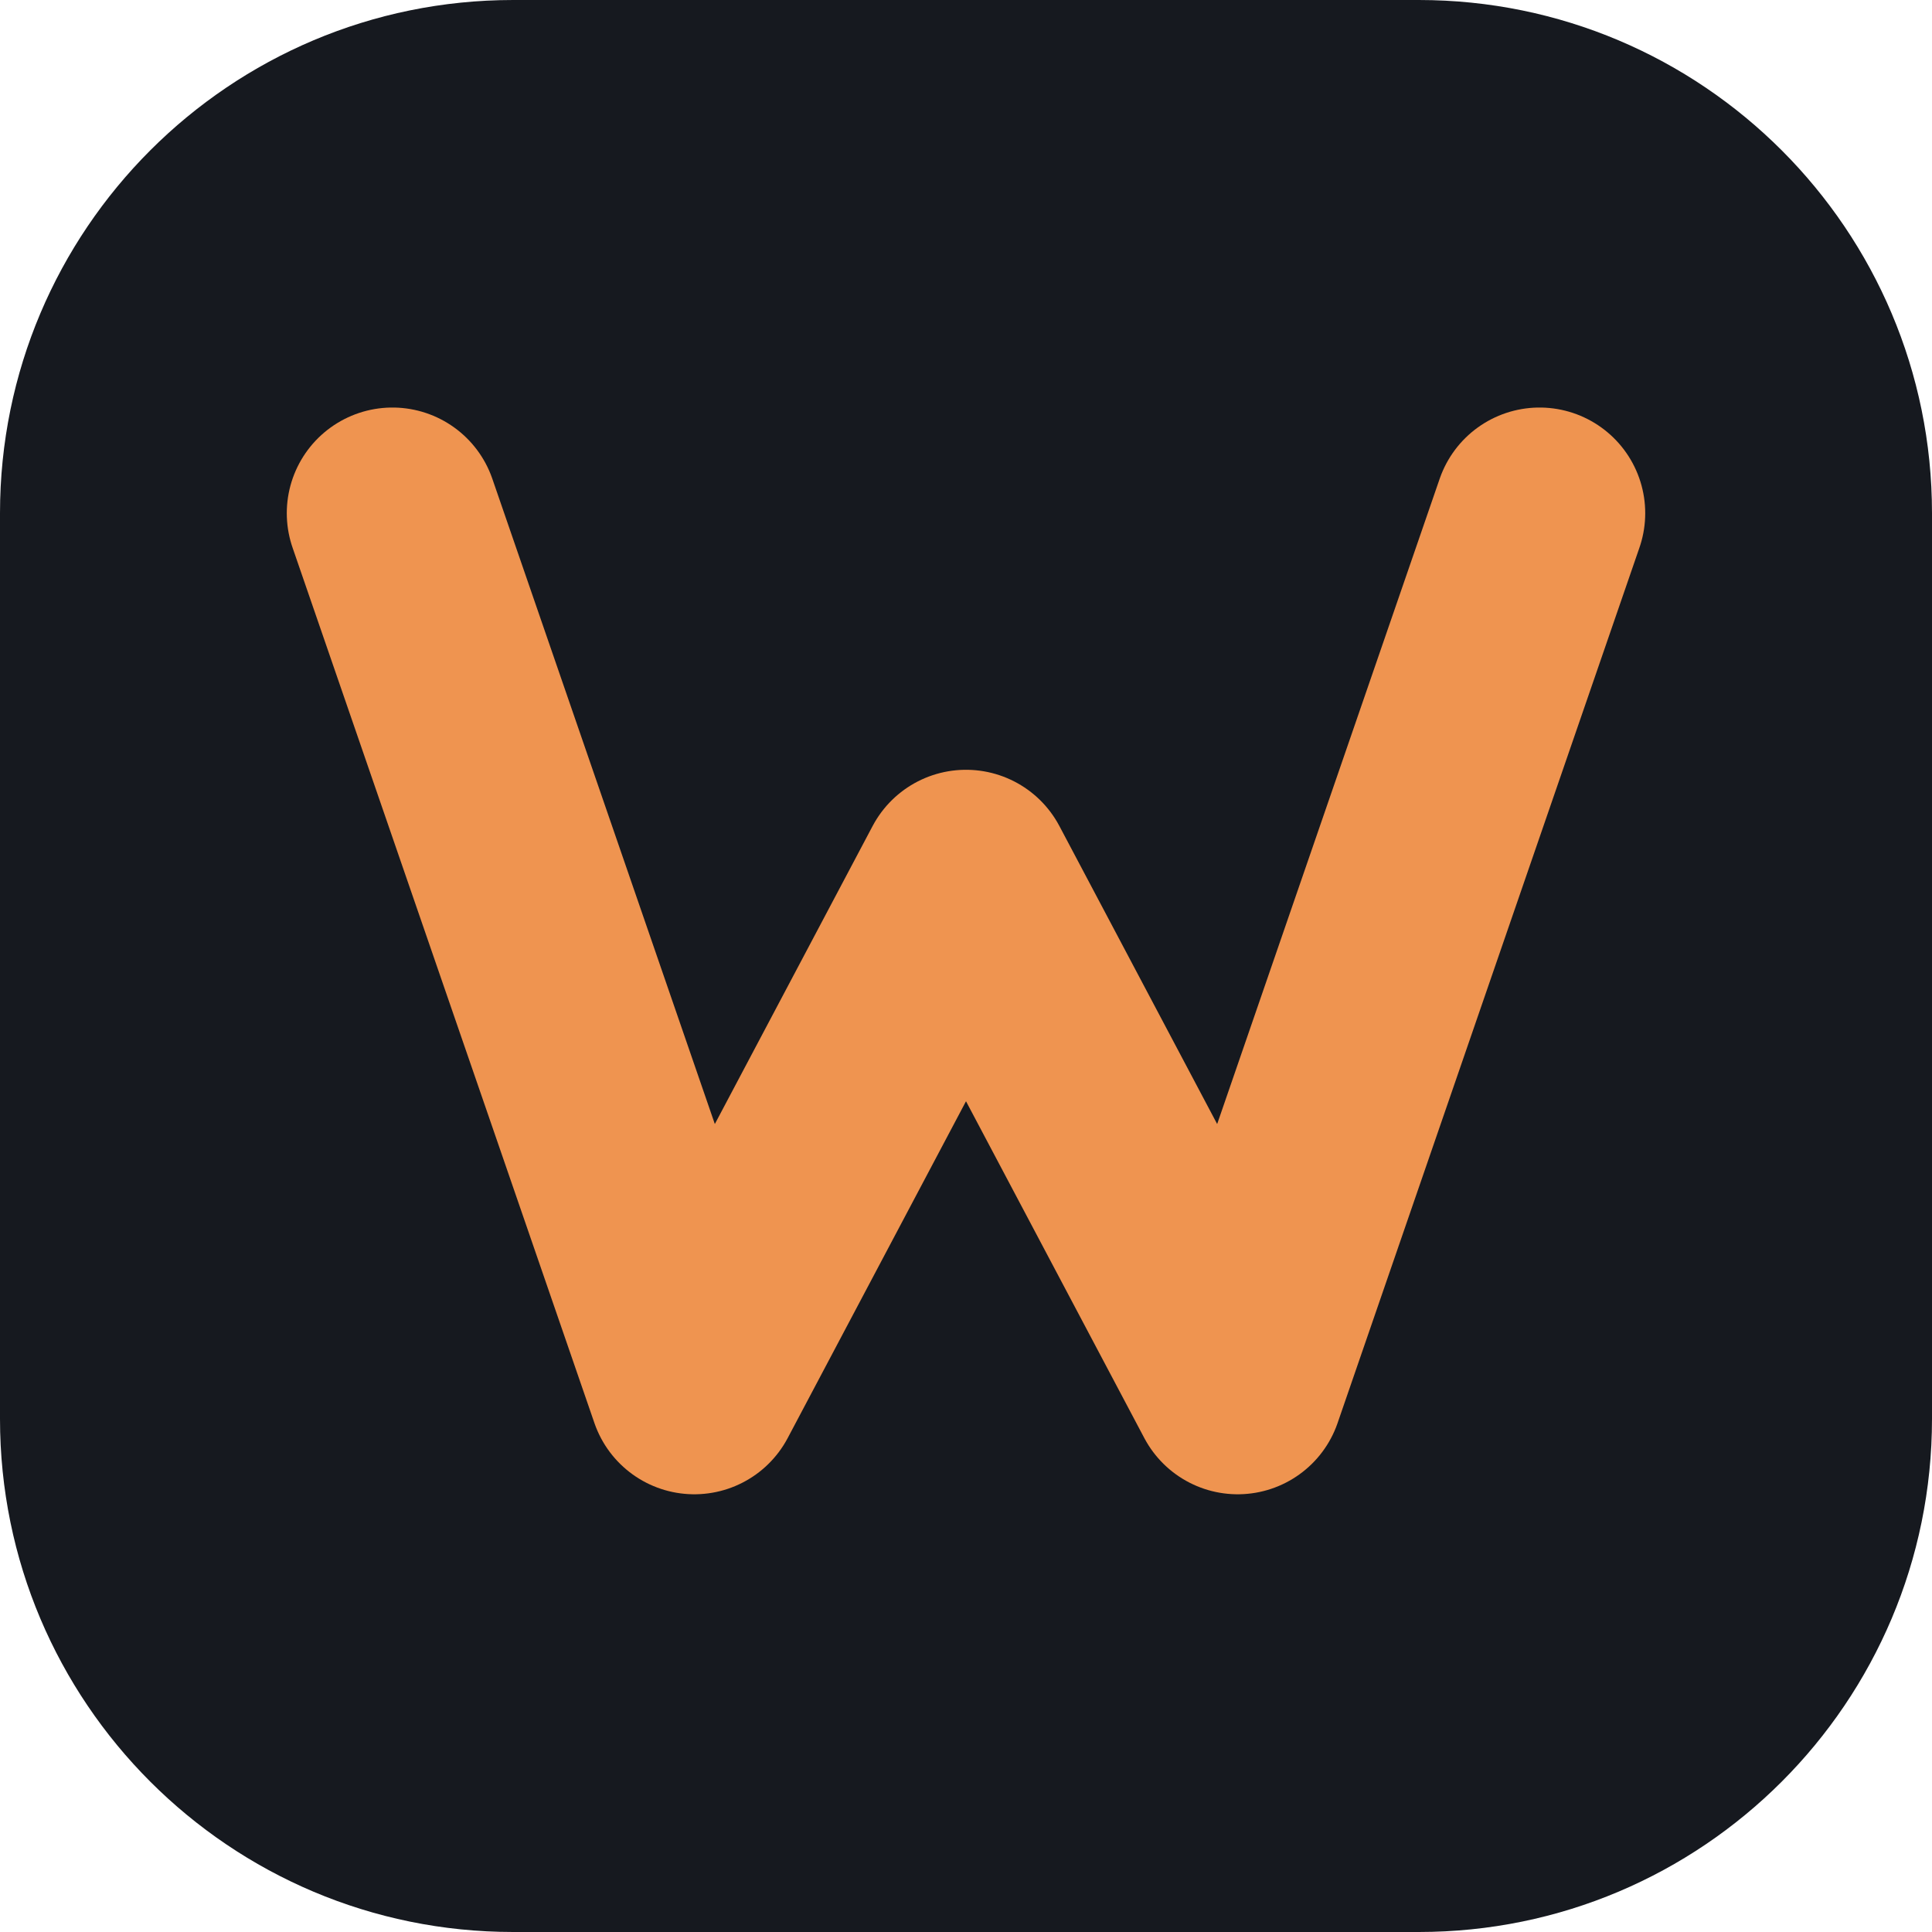
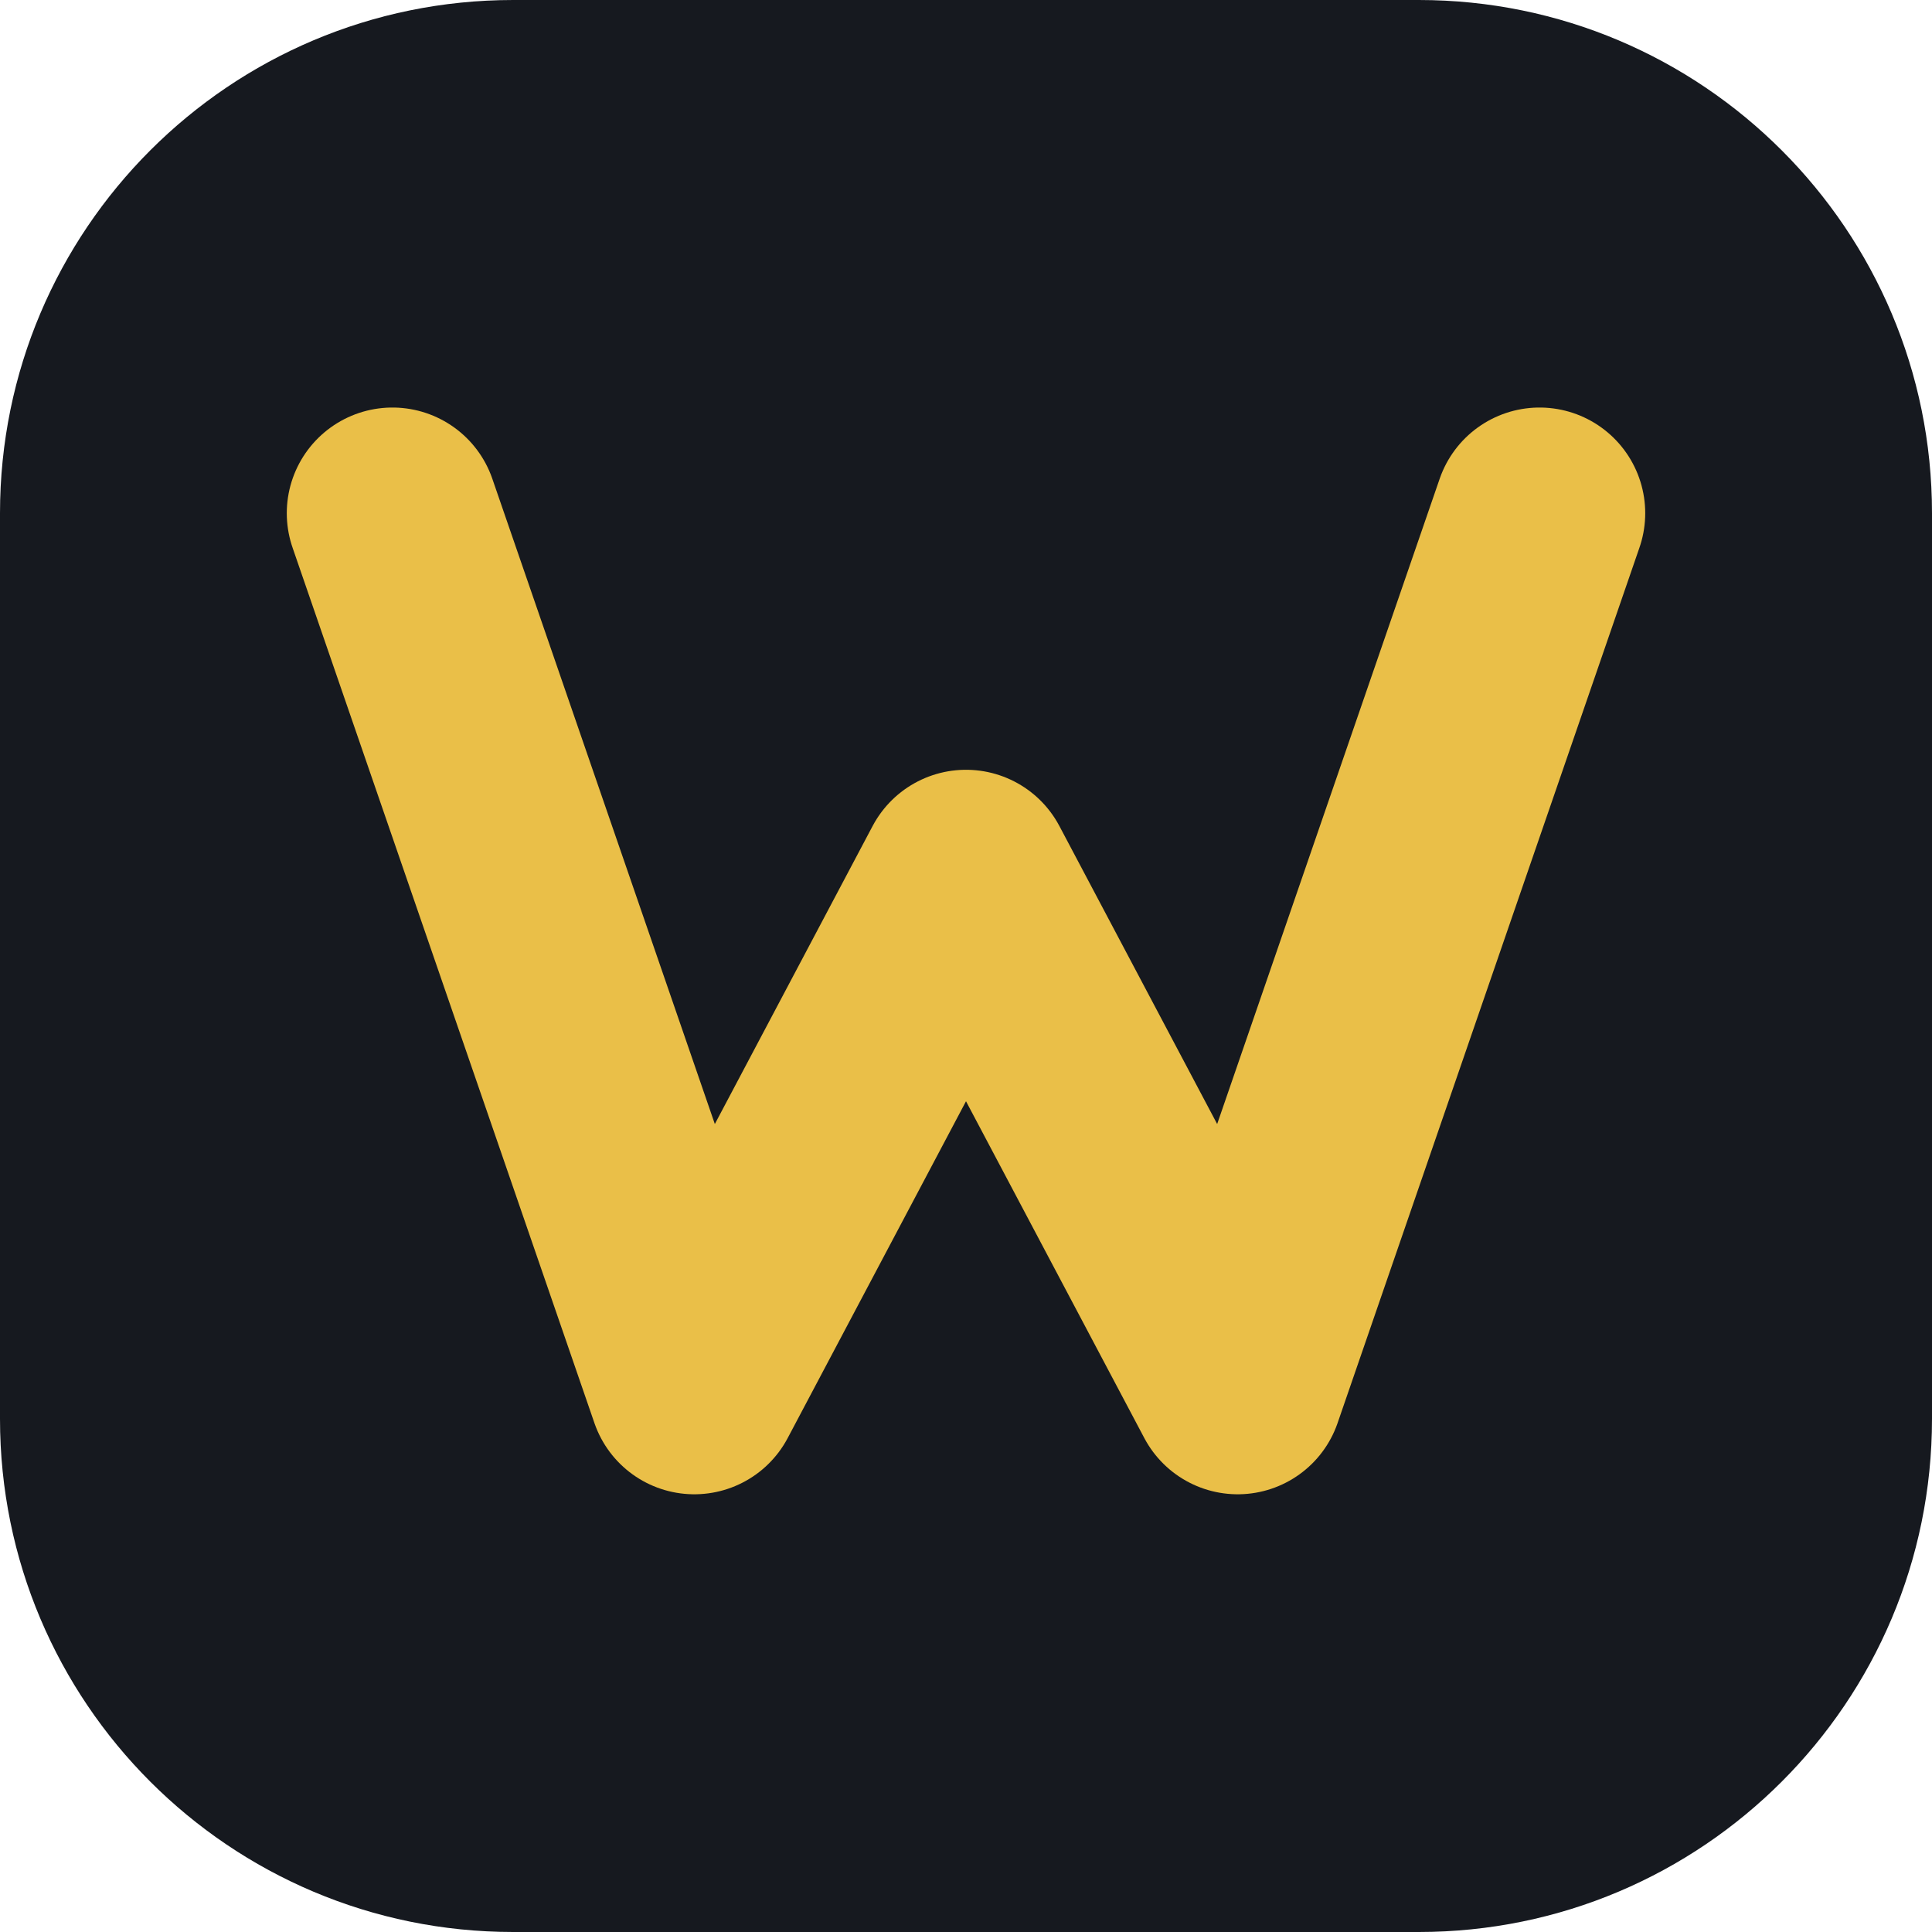
<svg xmlns="http://www.w3.org/2000/svg" viewBox="0 0 64 64">
  <rect width="64" height="64" rx="17" fill="#16191f" />
-   <path d="M13 17 23 46 32 29 41 46 51 17" fill="none" stroke="#ef9450" stroke-width="7" stroke-linecap="round" stroke-linejoin="round" />
+   <path d="M13 17 23 46 32 29 41 46 51 17" fill="none" stroke="#eabf48" stroke-width="7" stroke-linecap="round" stroke-linejoin="round" />
</svg>
